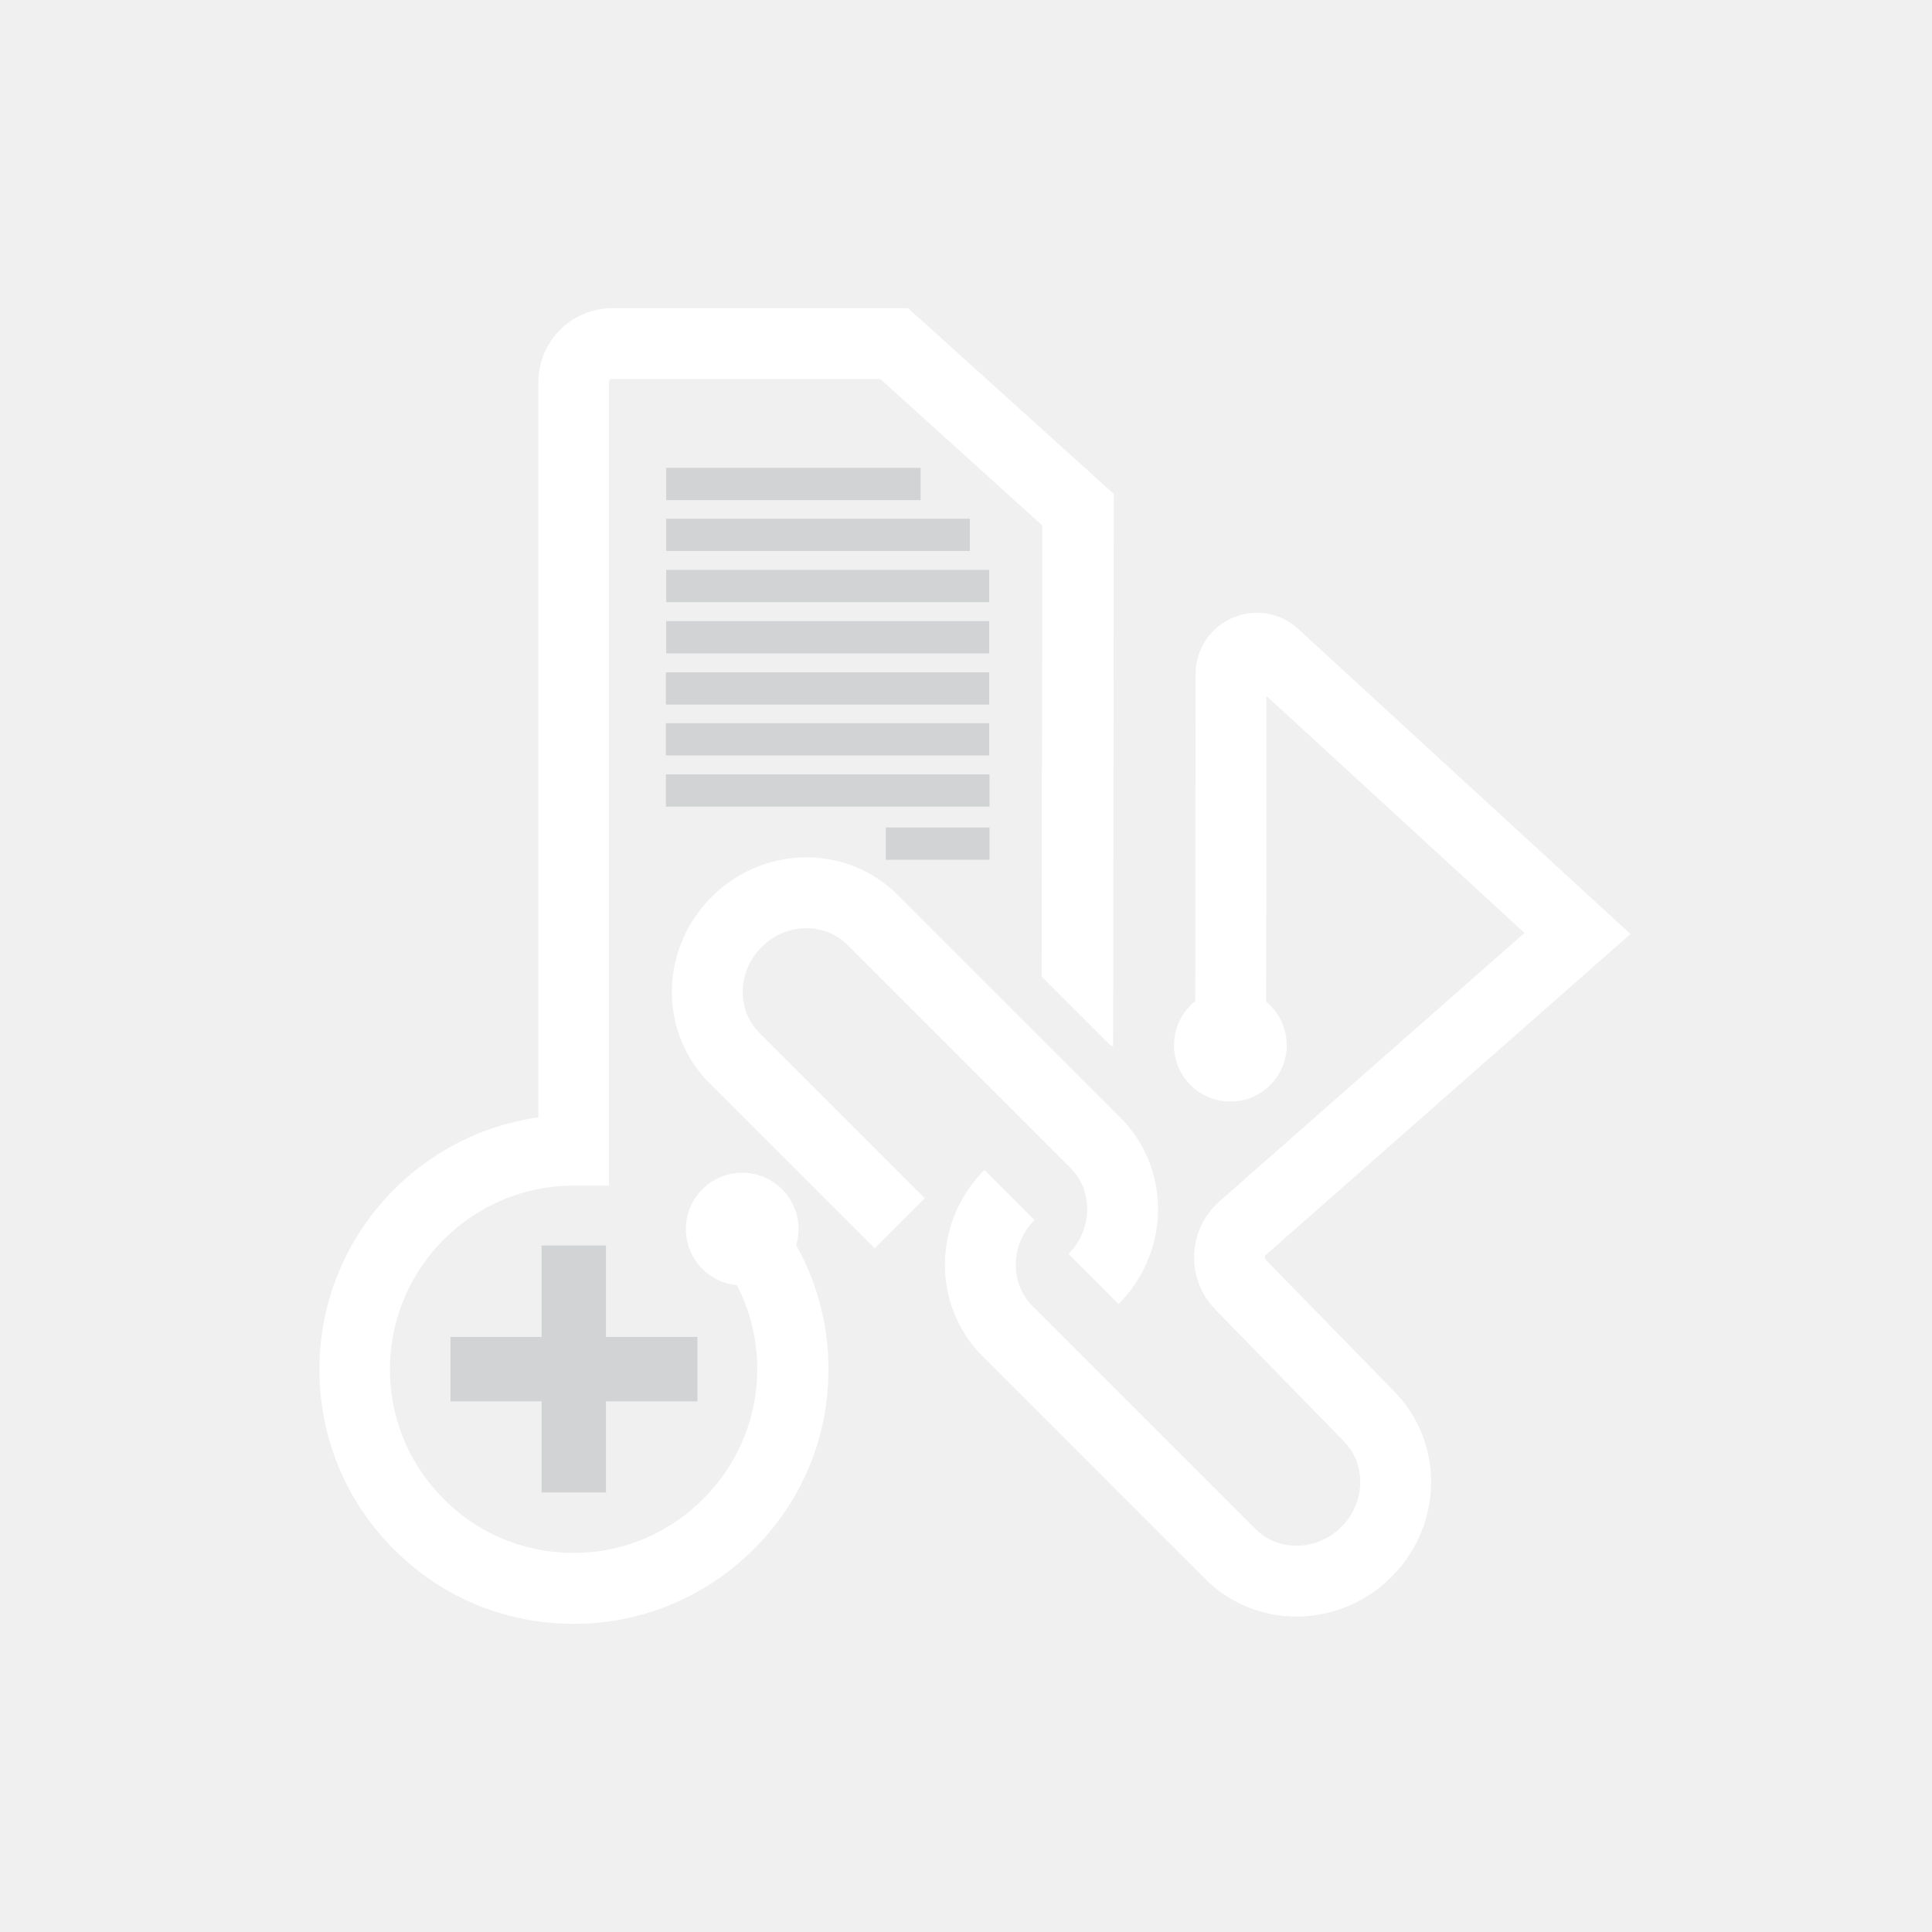
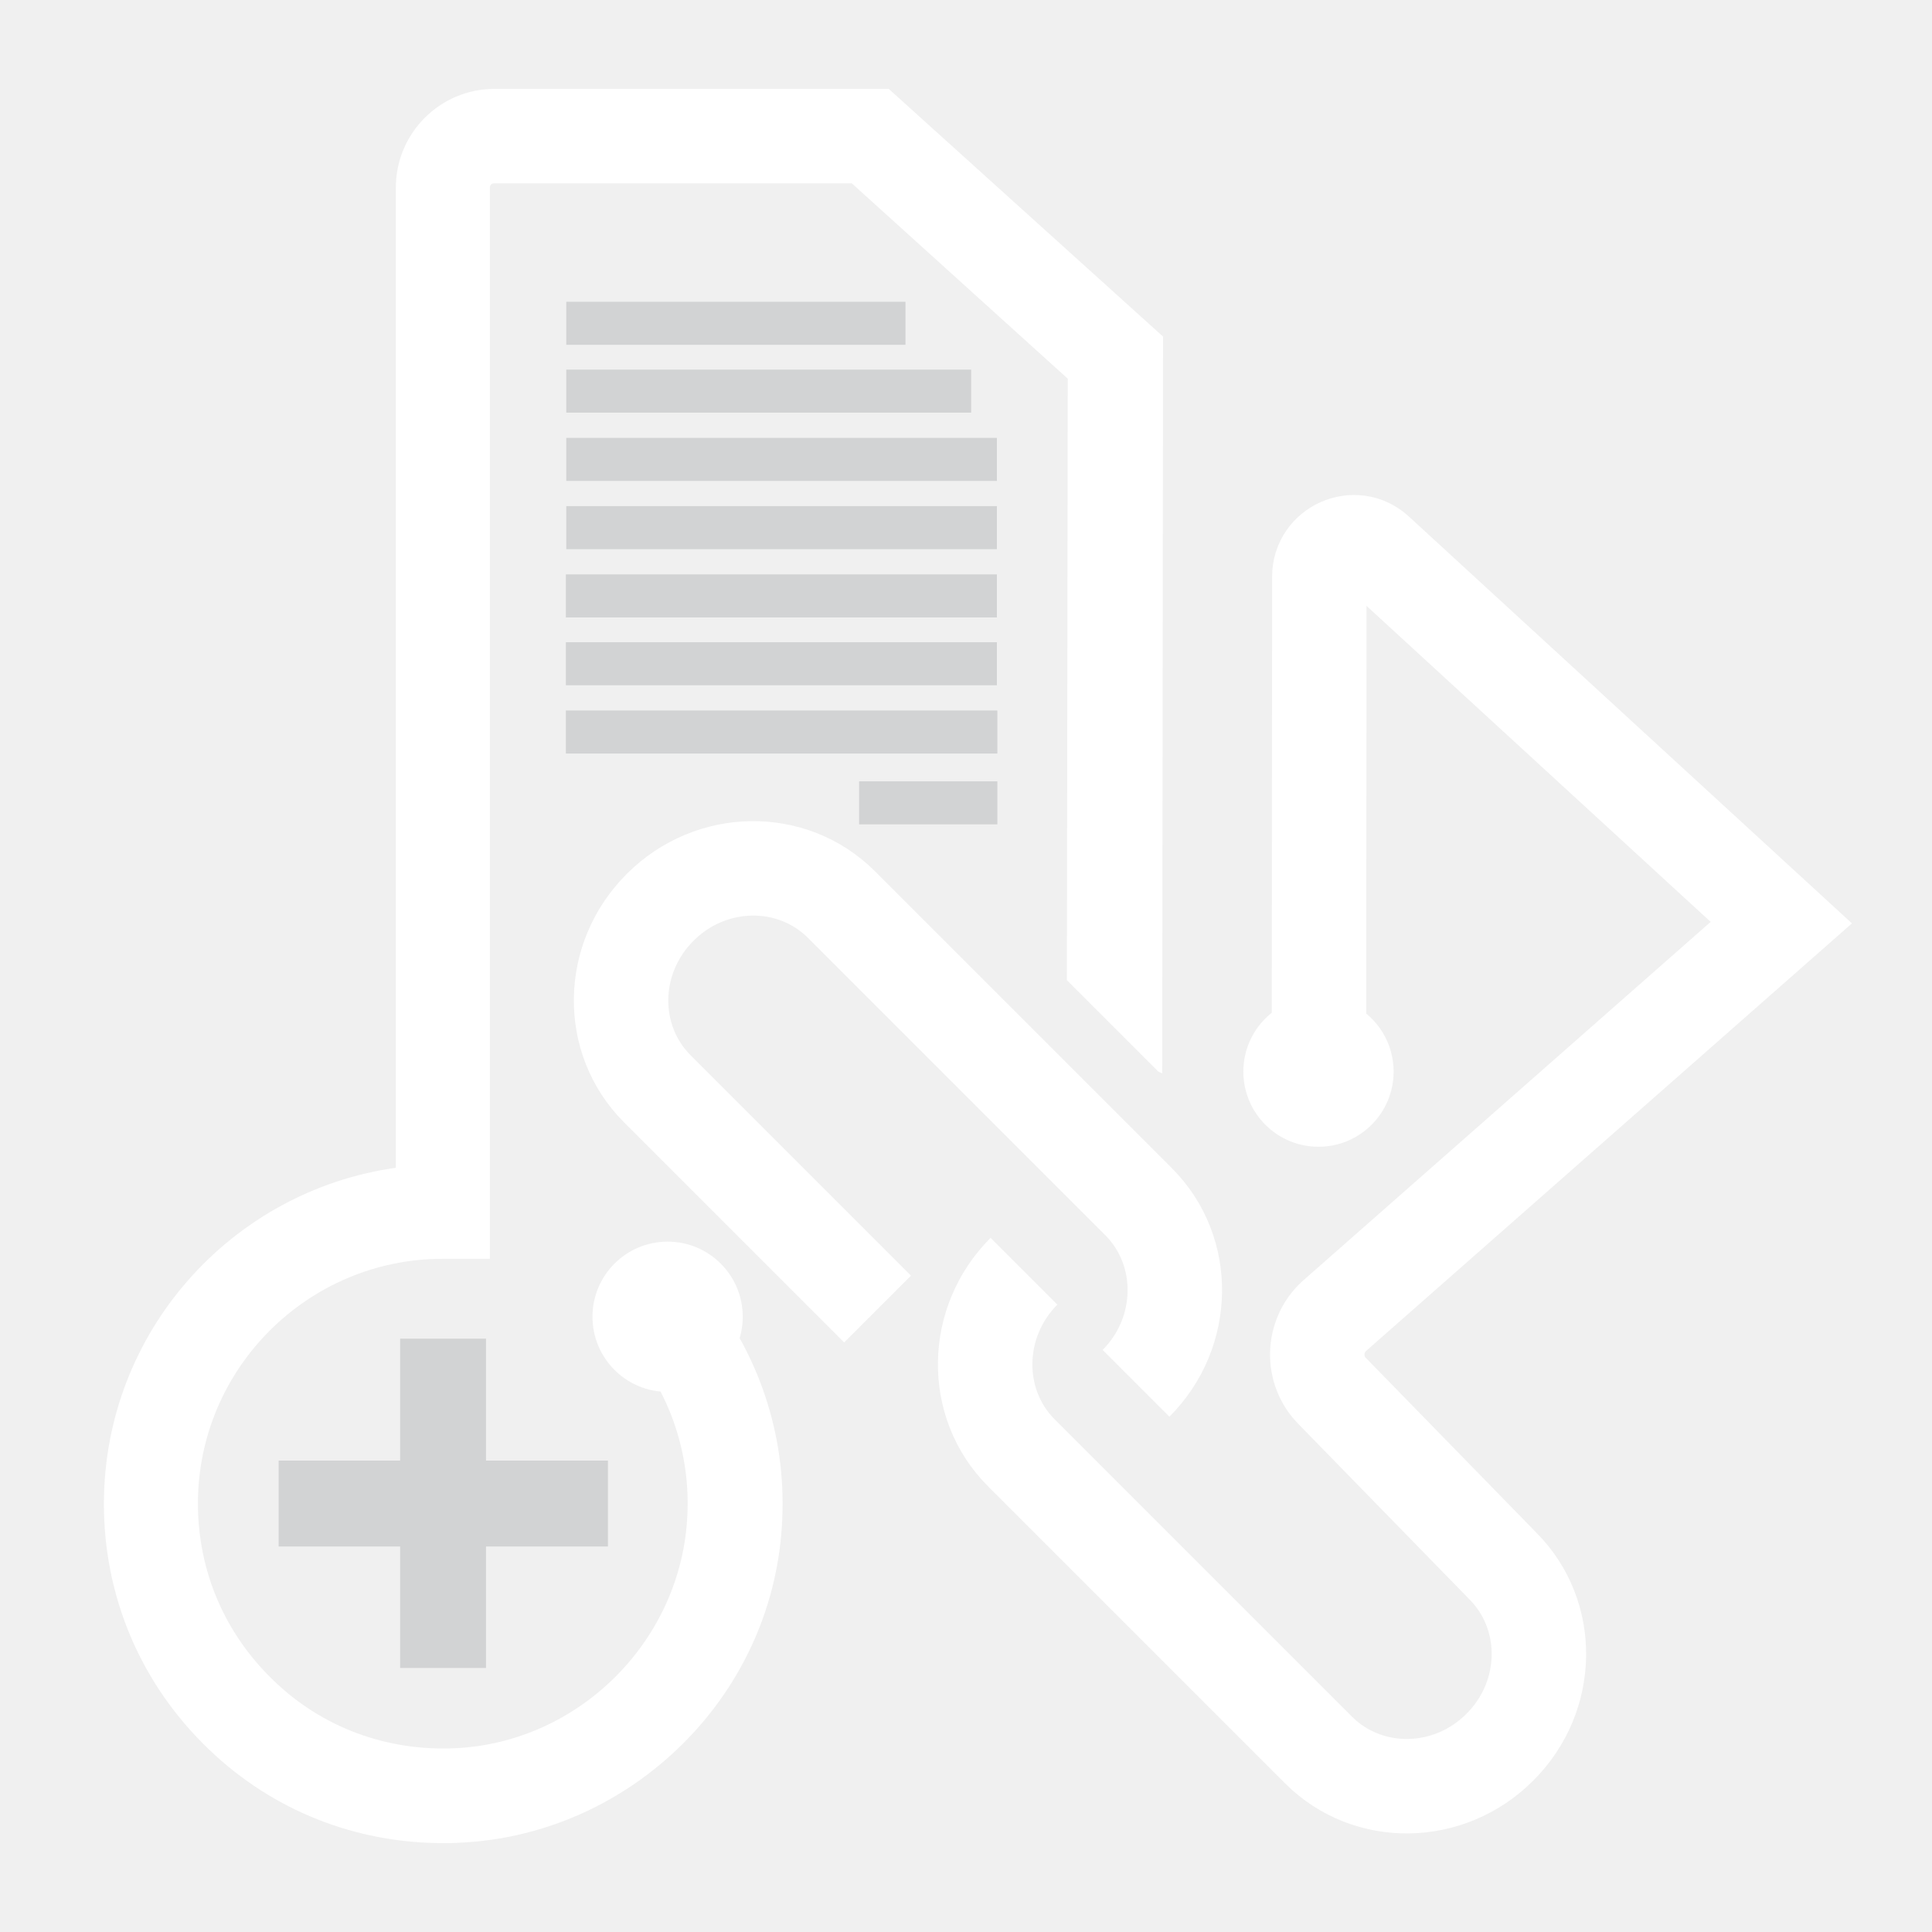
- <svg xmlns="http://www.w3.org/2000/svg" version="1.1" baseProfile="basic" id="Layer_1" x="0px" y="0px" viewBox="0 0 600 600" xml:space="preserve">
+ <svg xmlns="http://www.w3.org/2000/svg" version="1.1" baseProfile="basic" id="Layer_1" x="0px" y="0px" viewBox="0 0 450 450" xml:space="preserve">
  <style type="text/css">
	.st0{fill:#D2D3D4;}
	.st1{fill:none;stroke:#FFFFFF;stroke-width:22;stroke-miterlimit:10;}
	.st2{fill:#FFFFFF;}
	.st3{fill:#FFFFFF;stroke:#F15E4F;stroke-width:22;stroke-miterlimit:10;}
	.st4{fill:#D2D3D4;stroke:#F15E4F;stroke-width:20.607;stroke-miterlimit:10;}
	.st5{fill:#FFFFFF;stroke:#F15E4F;stroke-width:20.607;stroke-miterlimit:10;}
	.st6{fill:none;}
	.st7{fill:none;stroke:#D2D3D4;stroke-width:17;stroke-miterlimit:10;}
	.st8{fill:#FFFFFF;stroke:#F15E4F;stroke-width:12.307;stroke-miterlimit:10;}
	.st9{fill:#FFFFFF;stroke:#F15E4F;stroke-width:12.183;stroke-miterlimit:10;}
	.st10{fill:none;stroke:#D2D3D4;stroke-width:10.023;stroke-miterlimit:10;}
	.st11{fill:none;stroke:url(#SVGID_1_);stroke-width:23.006;stroke-linejoin:round;stroke-miterlimit:10;}
	.st12{fill:none;stroke:#D2D3D4;stroke-width:20;stroke-miterlimit:10;}
	.st13{fill:none;stroke:url(#SVGID_2_);stroke-width:28.916;stroke-miterlimit:10;}
+ 	.st14{fill:#41BFB9;}
+ 	.st15{fill:#FFFFFF;stroke:#F15E4F;stroke-width:1.446;stroke-miterlimit:10;}
+ 	.st16{fill:#7F5AA6;}
+ 	.st17{fill:#FFFFFF;stroke:#F15E4F;stroke-width:0.938;stroke-miterlimit:10;}
+ 	.st18{fill:none;stroke:#3DB0A9;stroke-width:3;stroke-miterlimit:10;}
+ 	.st19{fill:none;stroke:#493C96;stroke-width:3;stroke-miterlimit:10;}
+ 	.st20{fill:none;stroke:#7F59A4;stroke-width:3;stroke-miterlimit:10;}
</style>
  <g>
    <g>
	</g>
    <g>
-       <line class="st10" x1="206.9" y1="150.3" x2="285.9" y2="150.3" />
-       <line class="st10" x1="206.9" y1="166.1" x2="301.2" y2="166.1" />
-       <line class="st10" x1="206.9" y1="182" x2="307.2" y2="182" />
-       <line class="st10" x1="206.9" y1="197.9" x2="307.2" y2="197.9" />
-       <line class="st10" x1="206.8" y1="213.8" x2="307.2" y2="213.8" />
-       <line class="st10" x1="206.8" y1="229.6" x2="307.2" y2="229.6" />
-       <line class="st10" x1="206.8" y1="245.5" x2="307.3" y2="245.5" />
-       <line class="st10" x1="275.1" y1="262" x2="307.3" y2="262" />
+       <line class="st10" x1="131.9" y1="75.3" x2="210.9" y2="75.3" />
+       <line class="st10" x1="131.9" y1="91.1" x2="226.2" y2="91.1" />
+       <line class="st10" x1="131.9" y1="107" x2="232.2" y2="107" />
+       <line class="st10" x1="131.9" y1="122.9" x2="232.2" y2="122.9" />
+       <line class="st10" x1="131.8" y1="138.8" x2="232.2" y2="138.8" />
+       <line class="st10" x1="131.8" y1="154.6" x2="232.2" y2="154.6" />
+       <line class="st10" x1="131.8" y1="170.5" x2="232.3" y2="170.5" />
+       <line class="st10" x1="200.1" y1="187" x2="232.3" y2="187" />
    </g>
-     <circle class="st2" cx="382.1" cy="324.6" r="17.5" />
-     <path class="st12" d="M178.2,386.8v76.7" />
-     <path class="st12" d="M216.6,425.2c0,0-76.7,0-76.7,0" />
-     <path class="st1" d="M313.5,371.1c-11.8,11.8-12.1,30.8-0.6,42.3l69.2,69.2c11.5,11.5,30.4,11.2,42.2-0.6c0,0,0,0,0.1-0.1   c11.8-11.8,12.1-30.7,0.6-42.2l-39.7-40.7c-4.8-4.8-4.6-12.8,0.4-17.4l104.2-91.7l-94.2-86.5c-5.1-4.7-13.4-1-13.4,5.9l-0.1,123.3" />
-     <path class="st1" d="M339.6,397.2c11.8-11.8,12.1-30.8,0.6-42.3l-69.2-69.2c-11.5-11.5-30.4-11.2-42.2,0.6c0,0,0,0-0.1,0.1   c-11.8,11.8-12.1,30.7-0.6,42.2l51.3,51.3" />
+     <circle class="st2" cx="307.1" cy="249.6" r="17.5" />
+     <path class="st12" d="M103.2,311.8v76.7" />
+     <path class="st12" d="M141.6,350.2c0,0-76.7,0-76.7,0" />
+     <path class="st1" d="M238.5,296.1c-11.8,11.8-12.1,30.8-0.6,42.3l69.2,69.2c11.5,11.5,30.4,11.2,42.2-0.6c0,0,0,0,0.1-0.1   c11.8-11.8,12.1-30.7,0.6-42.2l-39.7-40.7c-4.8-4.8-4.6-12.8,0.4-17.4l104.2-91.7l-94.2-86.5c-5.1-4.7-13.4-1-13.4,5.9l-0.1,123.3" />
+     <path class="st1" d="M264.6,322.2c11.8-11.8,12.1-30.8,0.6-42.3l-69.2-69.2c-11.5-11.5-30.4-11.2-42.2,0.6c0,0,0,0-0.1,0.1   c-11.8,11.8-12.1,30.7-0.6,42.2l51.3,51.3" />
    <g>
-       <path class="st2" d="M345.7,325l0.2-171.6L282,95.7h-91.8c-12.7,0-23,10.3-23,23V347c-38.4,5.4-68,38.4-68,78.3    c0,21.8,8.7,42.1,24.5,57.2c14.8,14.2,34.1,21.8,54.5,21.8c1.3,0,2.6,0,3.9-0.1c19.6-0.9,38.1-9.2,52.1-23.2    c14-14,22.2-32.5,23-52.2c0.9-19.8-5.6-39-18.2-54.2L222,388.8c9.1,10.9,13.8,24.8,13.1,39.1c-1.3,29.1-25.1,53-54.2,54.3    c-15.8,0.7-30.8-4.8-42.1-15.7c-11.4-10.9-17.7-25.5-17.7-41.3c0-31.4,25.6-57,57-57h11V118.7c0-0.6,0.4-1,1-1h83.3l50.3,45.5    l-0.2,140.1l21.3,21.3L345.7,325z" />
+       <path class="st2" d="M270.7,250l0.2-171.6L207,20.7h-91.8c-12.7,0-23,10.3-23,23V272c-38.4,5.4-68,38.4-68,78.3    c0,21.8,8.7,42.1,24.5,57.2c14.8,14.2,34.1,21.8,54.5,21.8c1.3,0,2.6,0,3.9-0.1c19.6-0.9,38.1-9.2,52.1-23.2    c14-14,22.2-32.5,23-52.2c0.9-19.8-5.6-39-18.2-54.2L147,313.8c9.1,10.9,13.8,24.8,13.1,39.1c-1.3,29.1-25.1,53-54.2,54.3    c-15.8,0.7-30.8-4.8-42.1-15.7c-11.4-10.9-17.7-25.5-17.7-41.3c0-31.4,25.6-57,57-57h11V43.7c0-0.6,0.4-1,1-1h83.3l50.3,45.5    l-0.2,140.1l21.3,21.3L270.7,250z" />
    </g>
  </g>
-   <circle class="st2" cx="230.5" cy="381.7" r="17.5" />
+   <circle class="st2" cx="155.5" cy="306.7" r="17.5" />
</svg>
